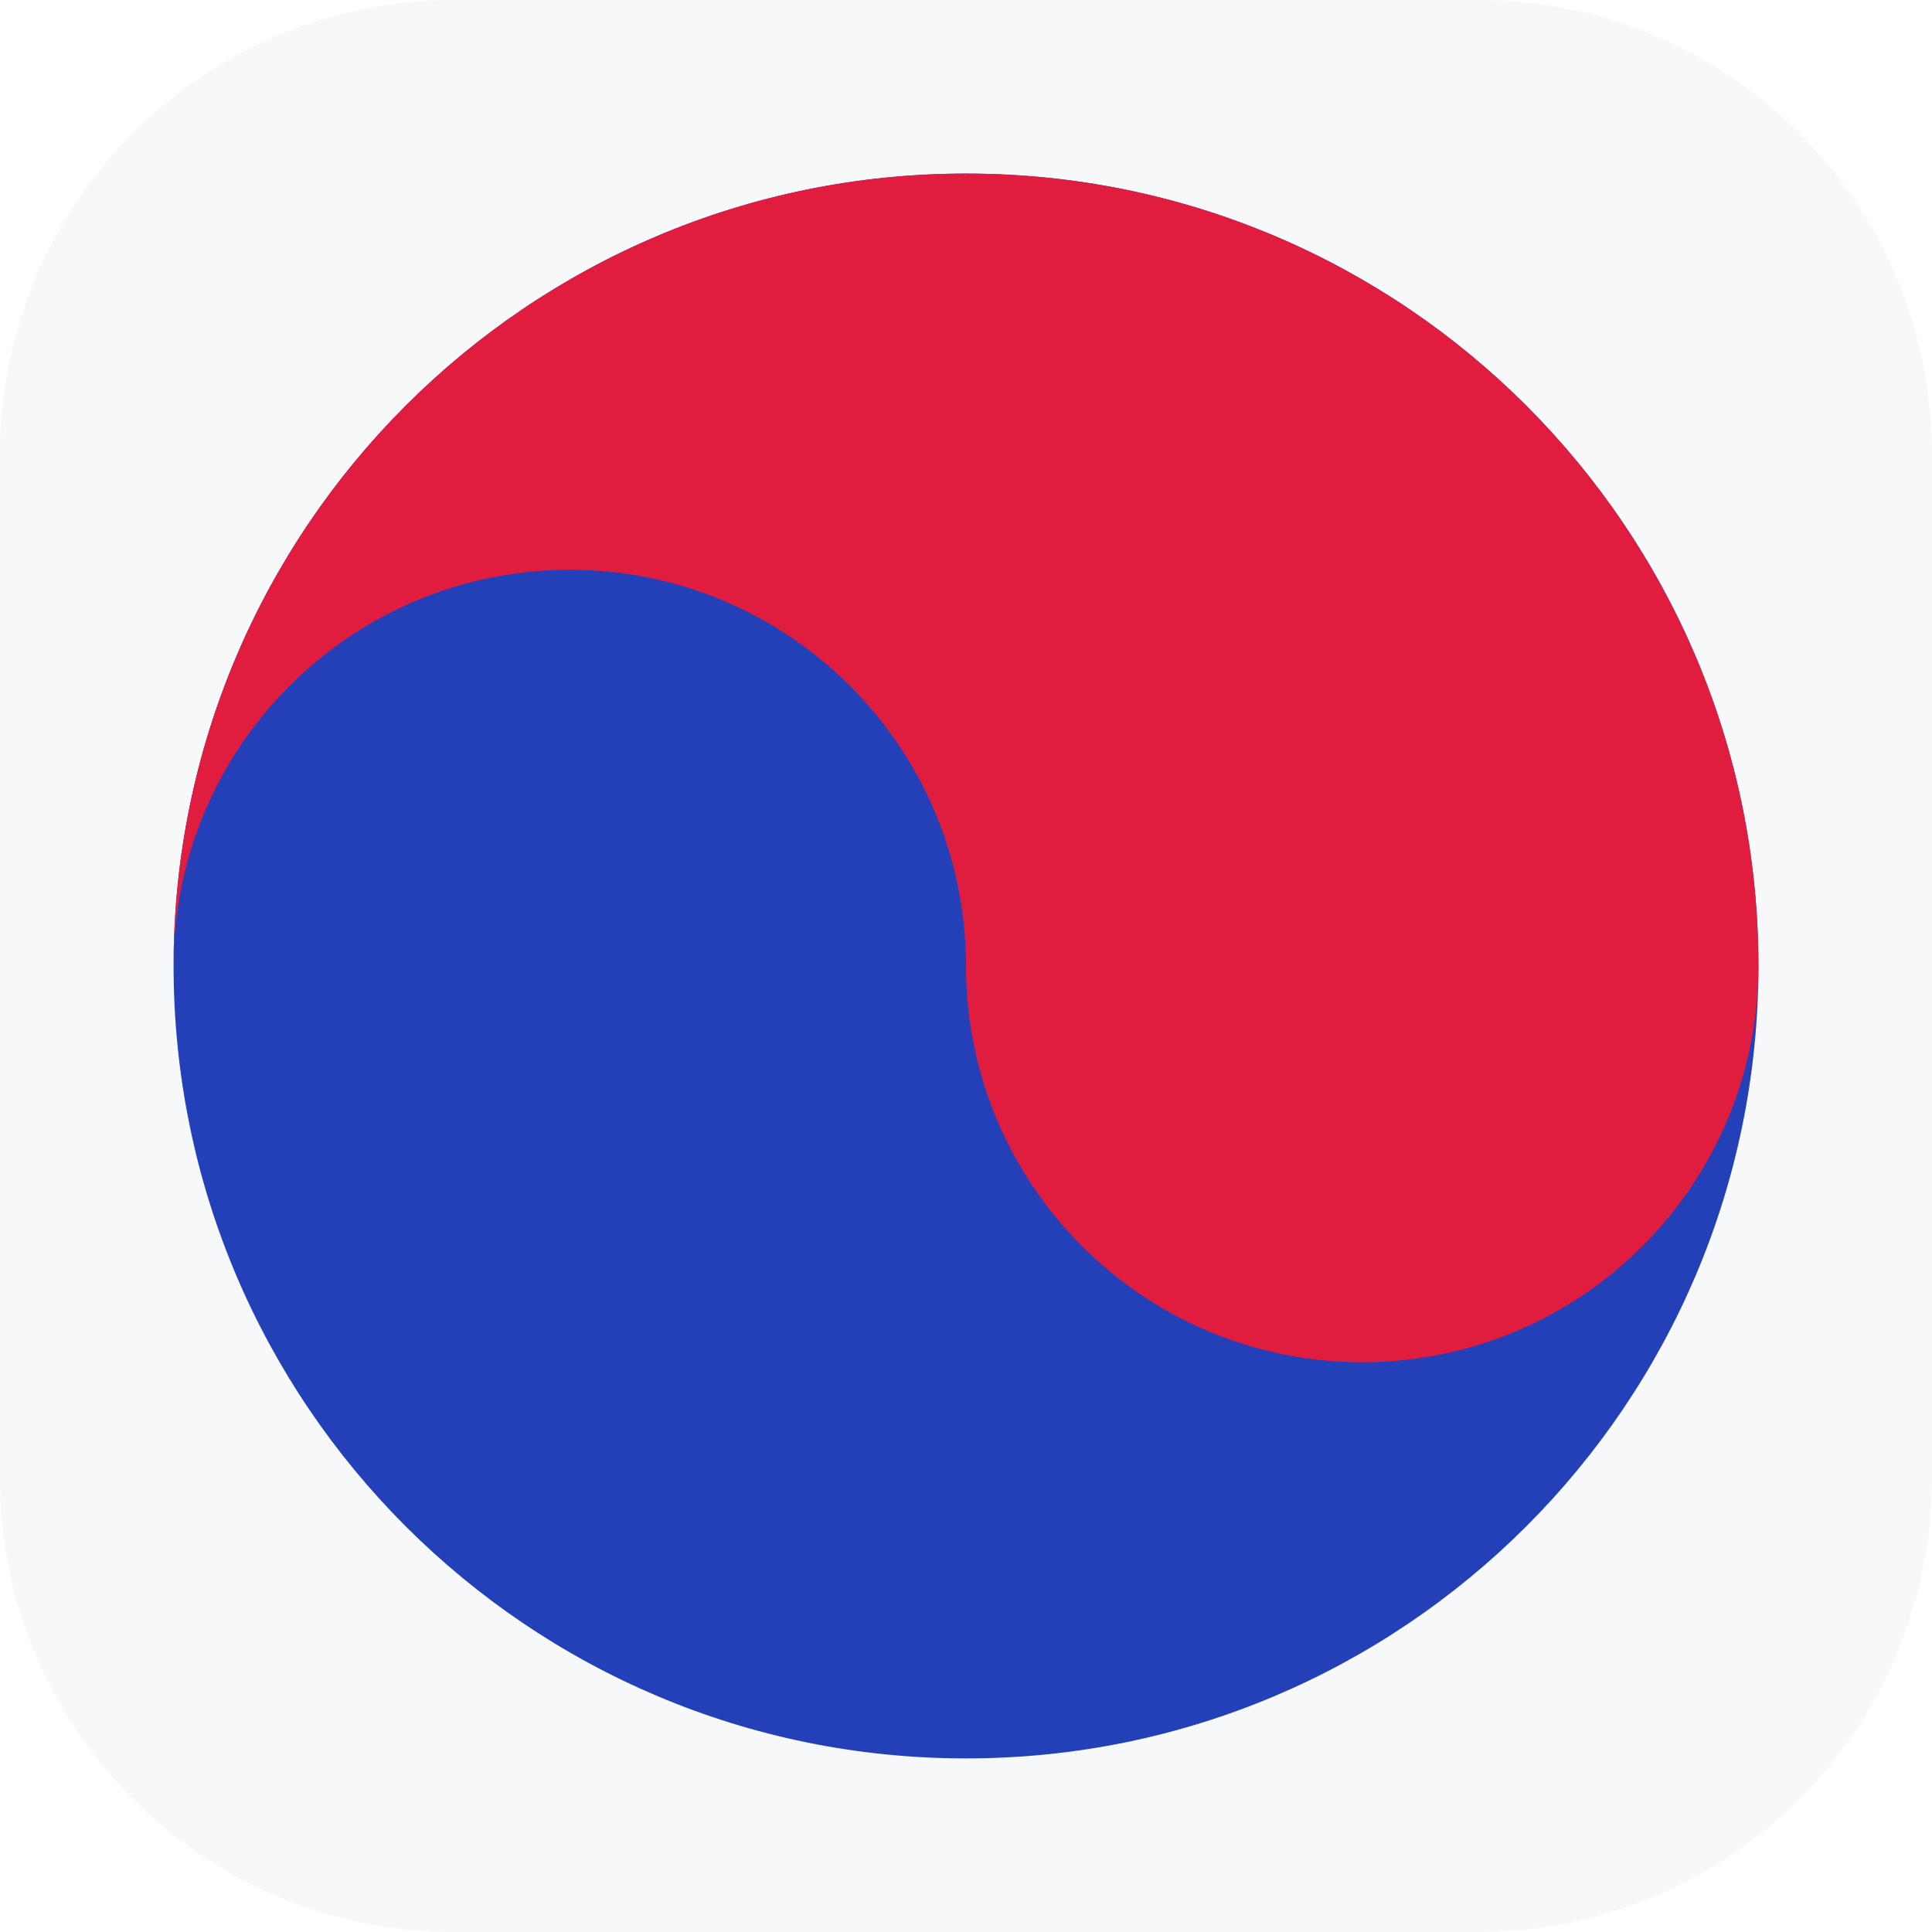
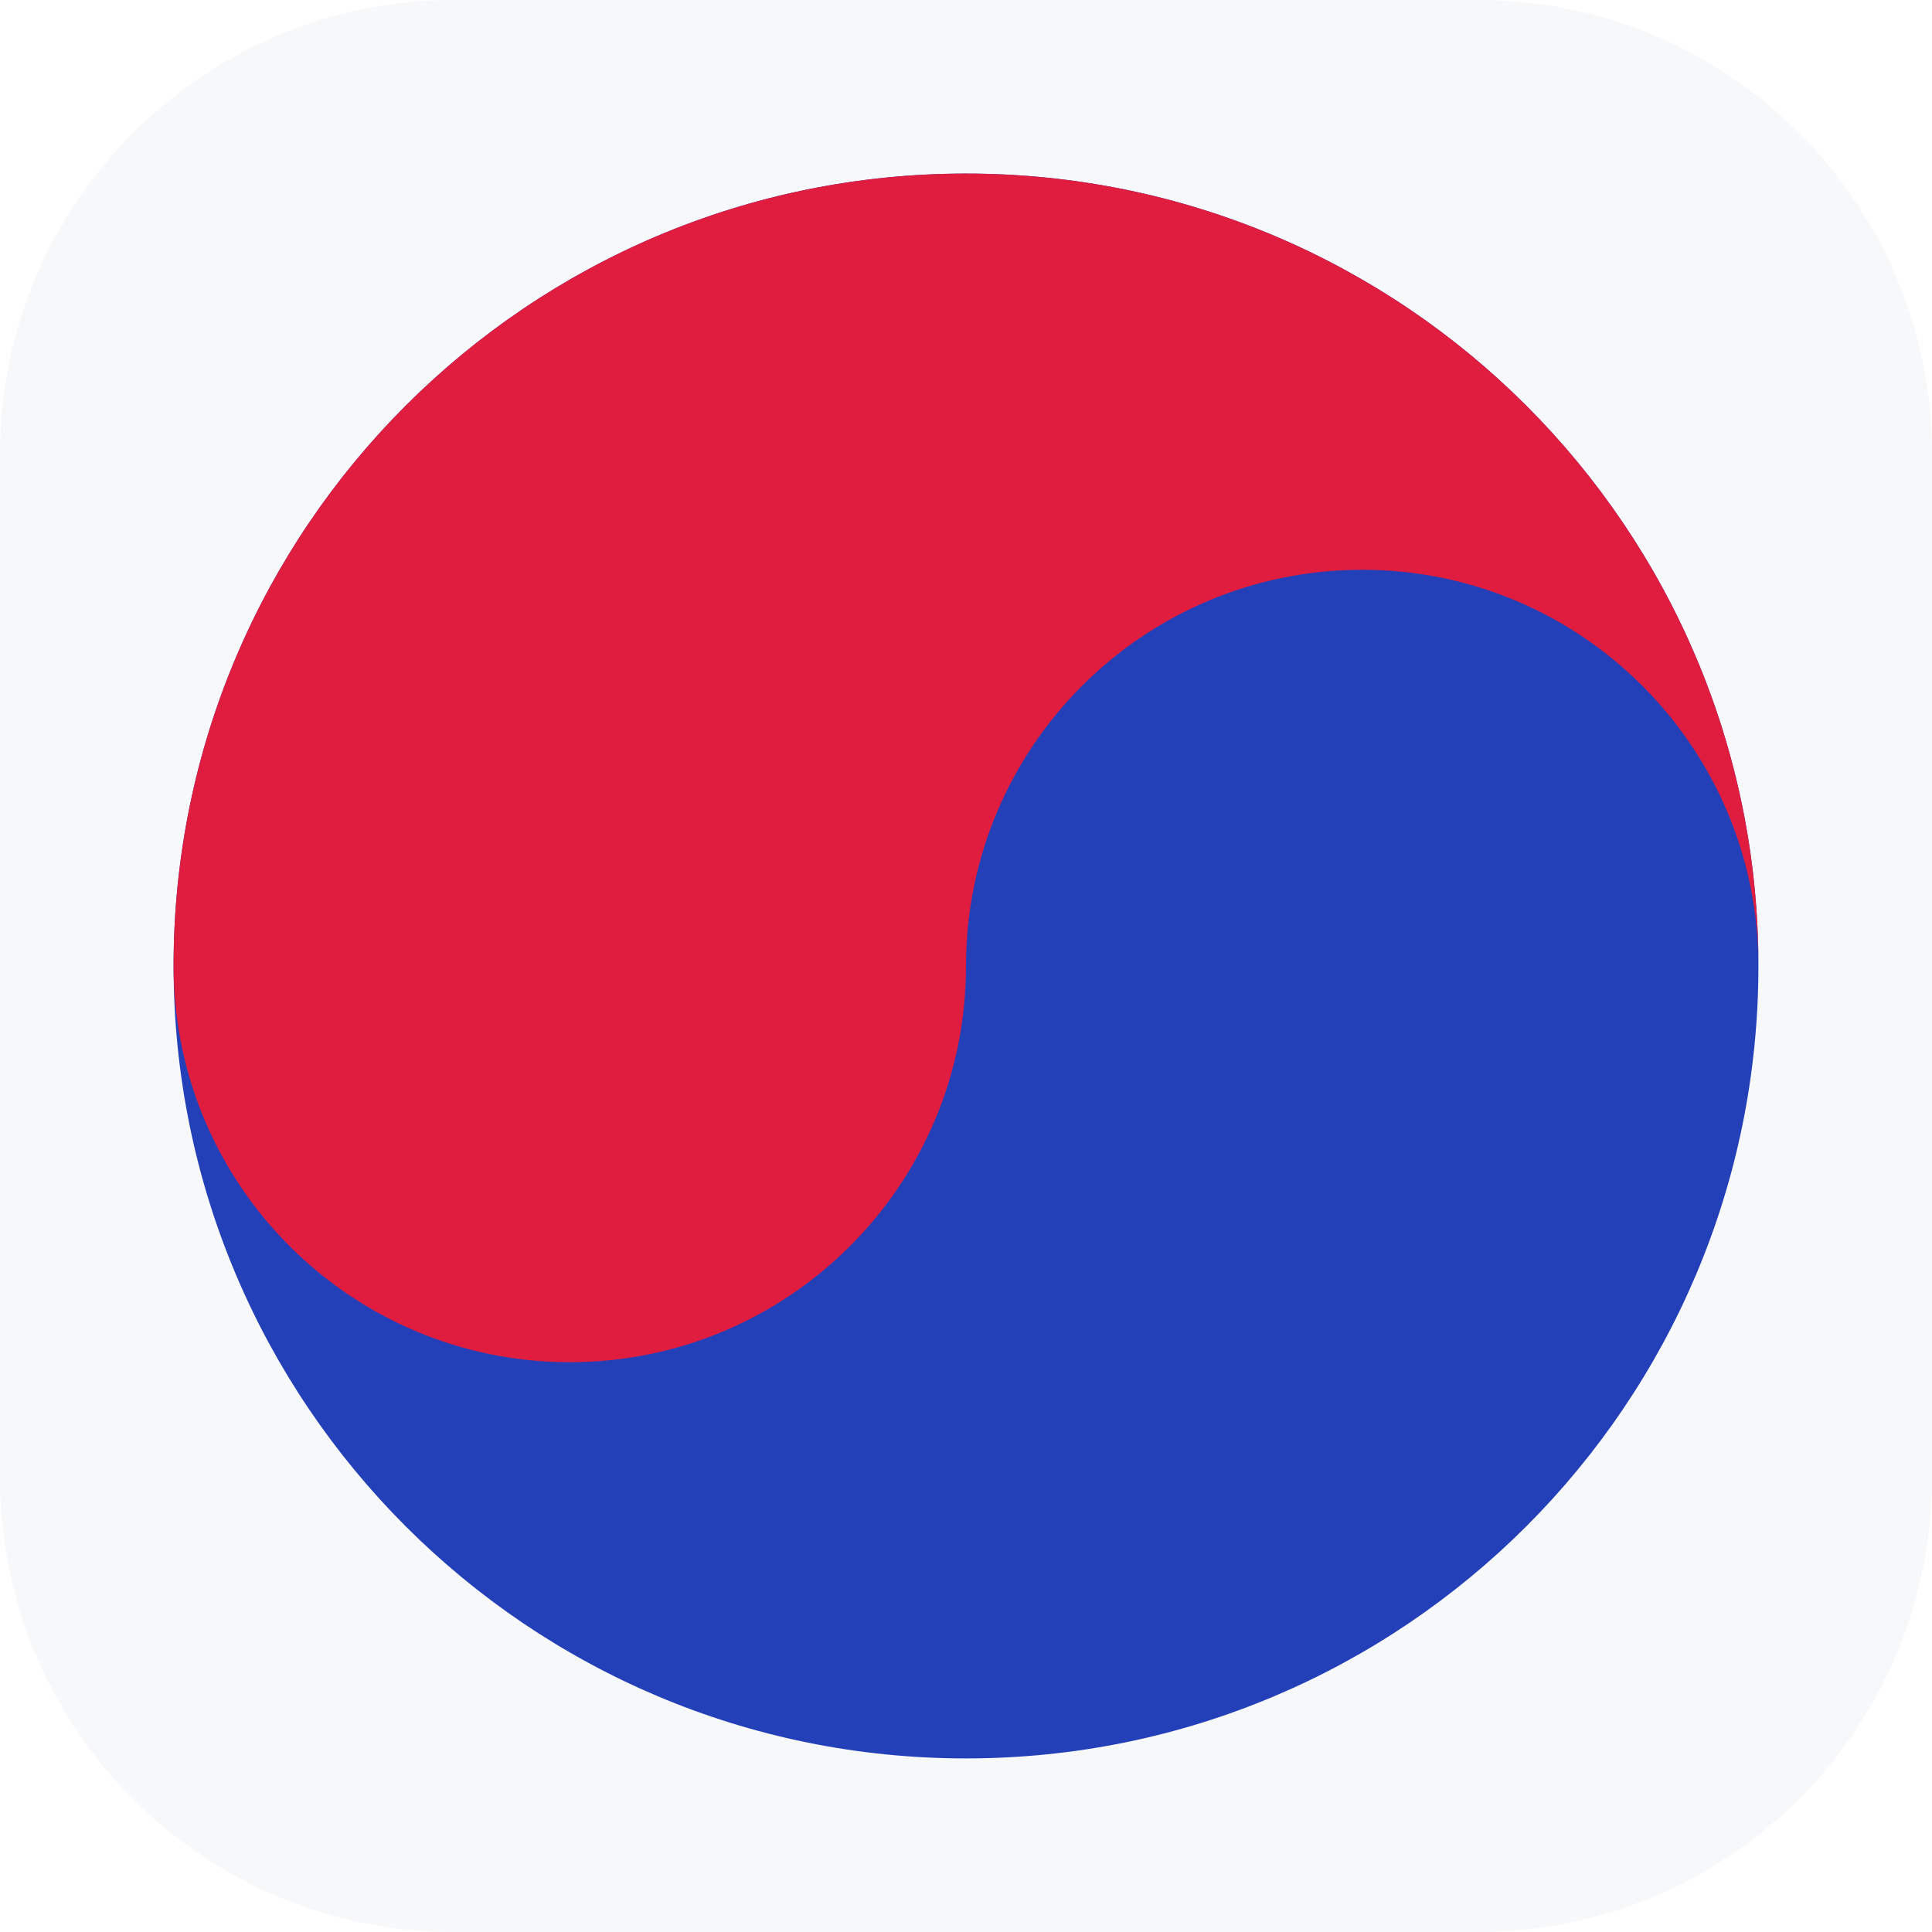
<svg xmlns="http://www.w3.org/2000/svg" width="512" height="512" viewBox="0 0 512 512">
  <rect width="512" height="512" rx="120.32" fill="#F7F8FA" />
-   <g transform="rotate(-90 256 256)">
+   <g transform="translate(512,0) scale(-1,1) rotate(-90 256 256)">
    <circle cx="256" cy="256" r="210" fill="#2440B8" />
    <path d="M 256 46 A 210 210 0 0 1 256 466 A 105 105 0 0 1 256 256 A 105 105 0 0 0 256 46 Z" fill="#E11D3F" />
  </g>
</svg>
